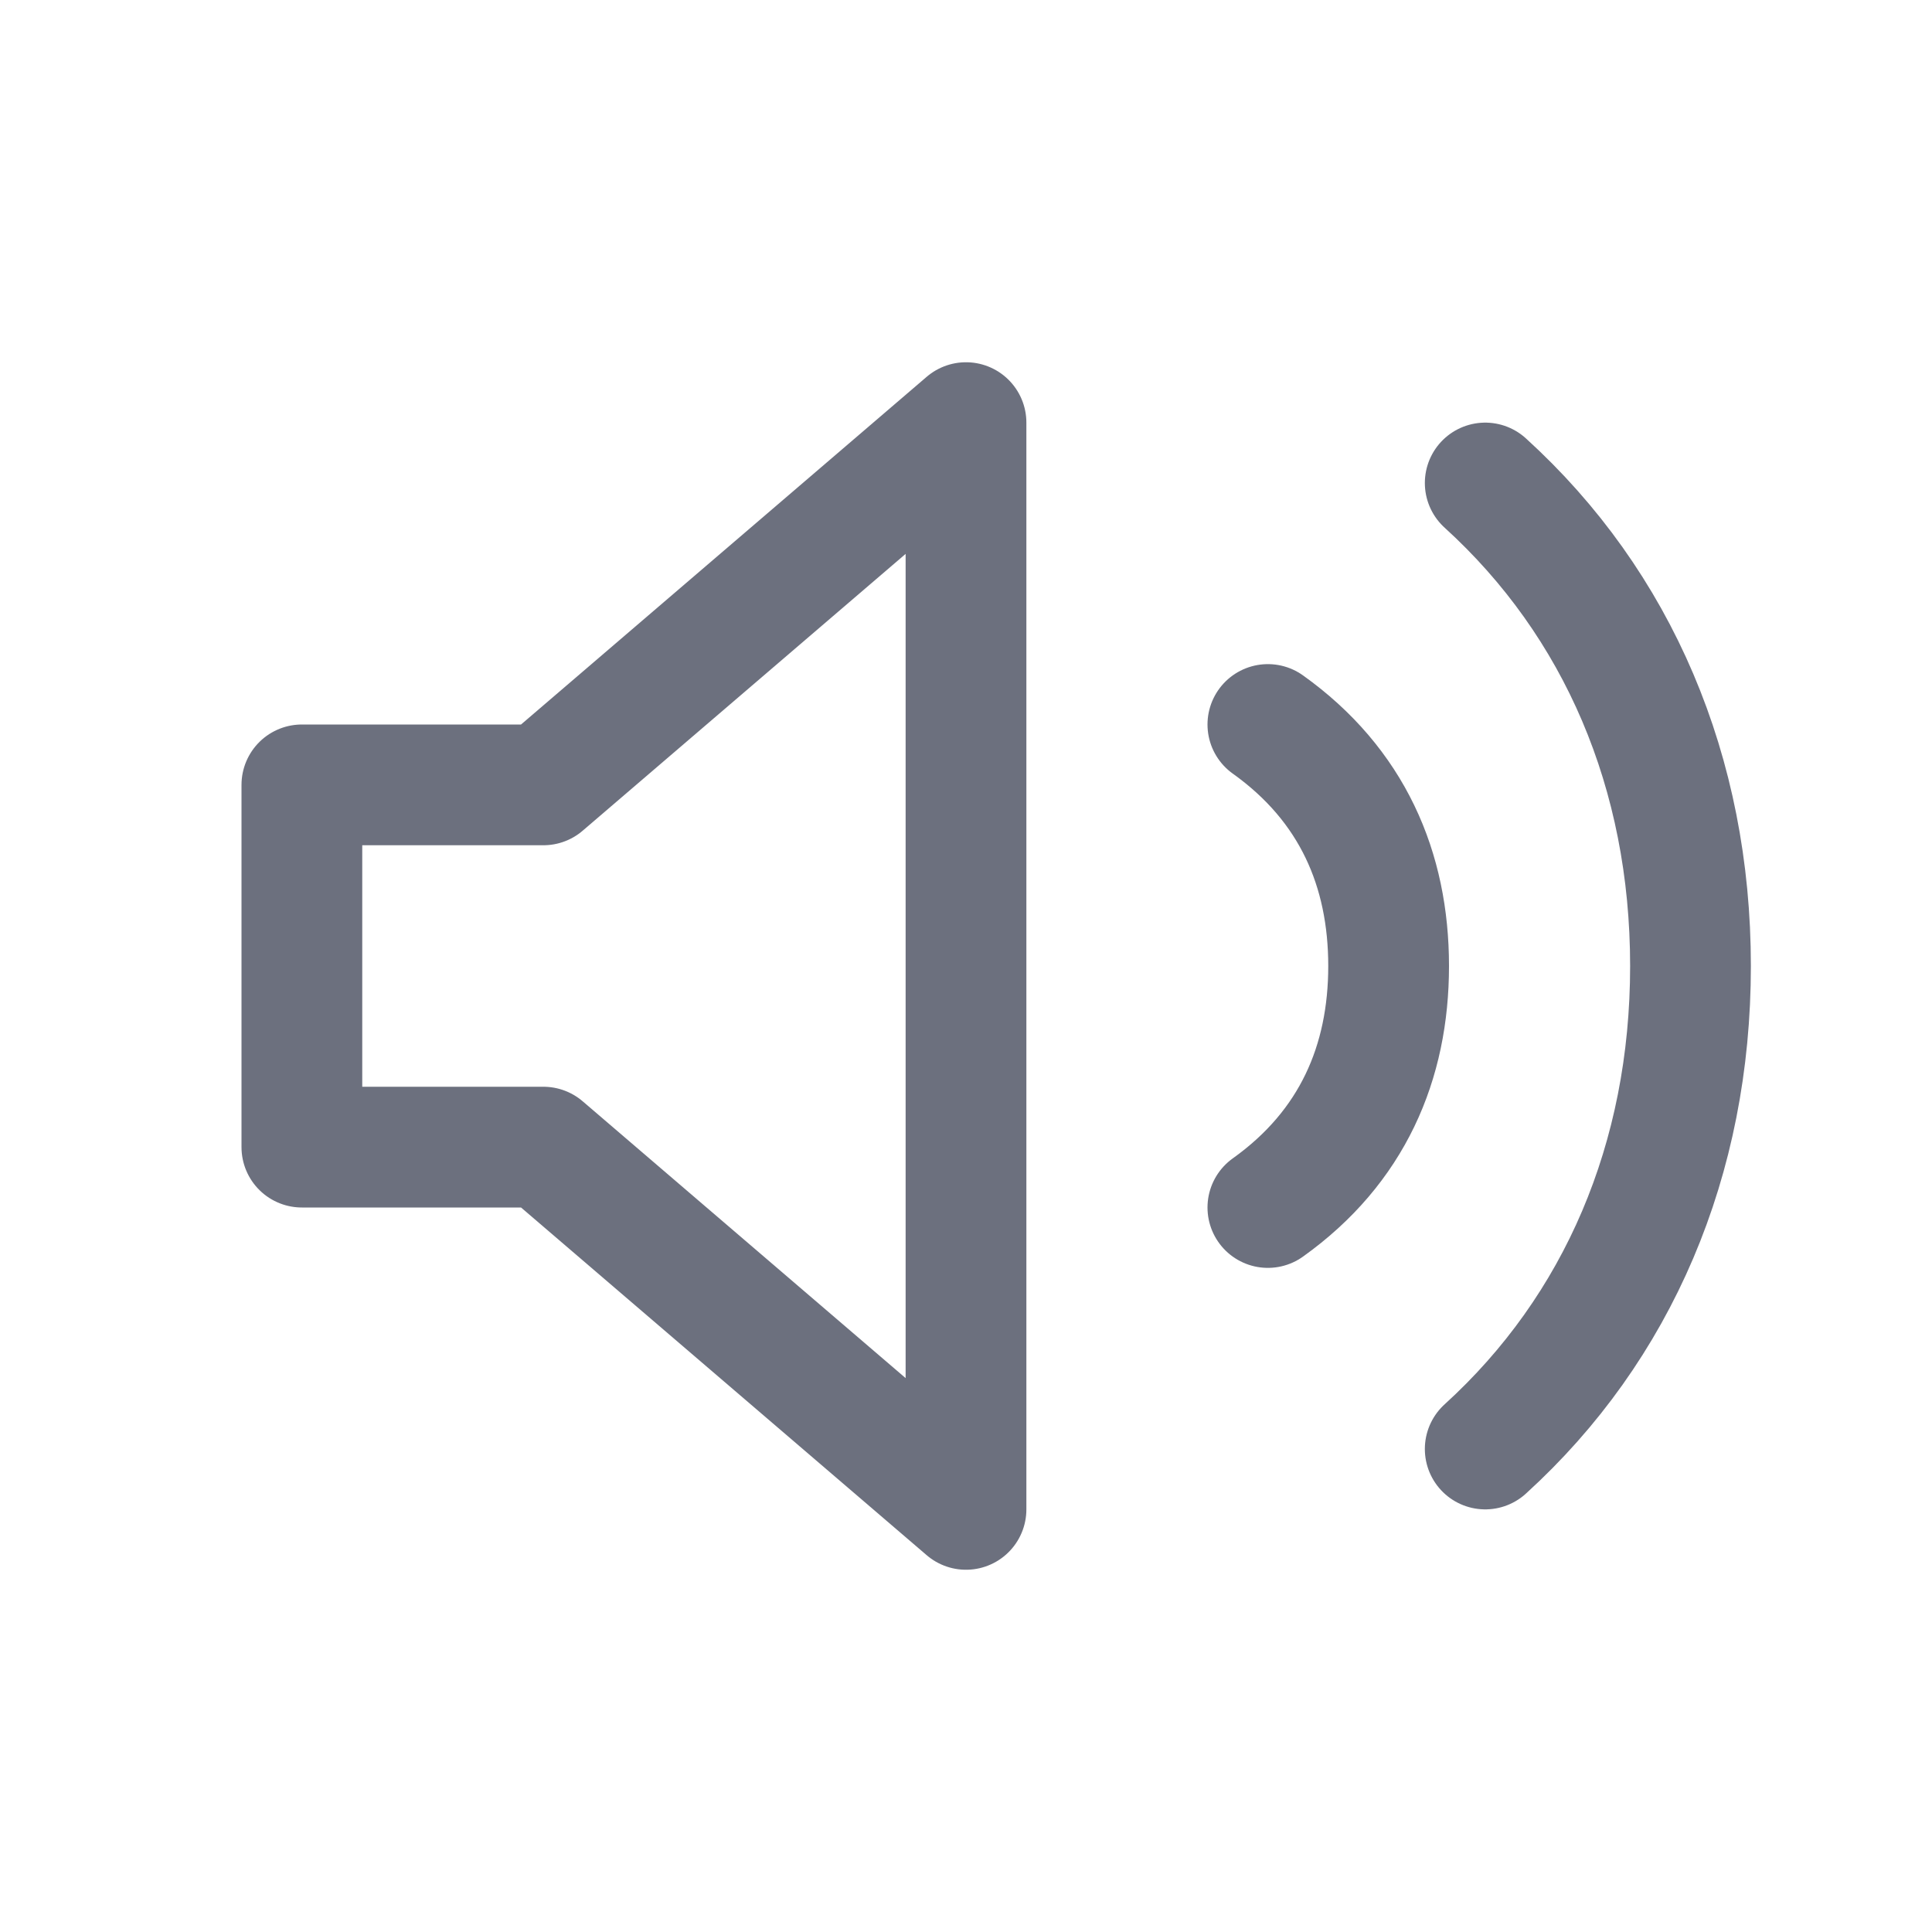
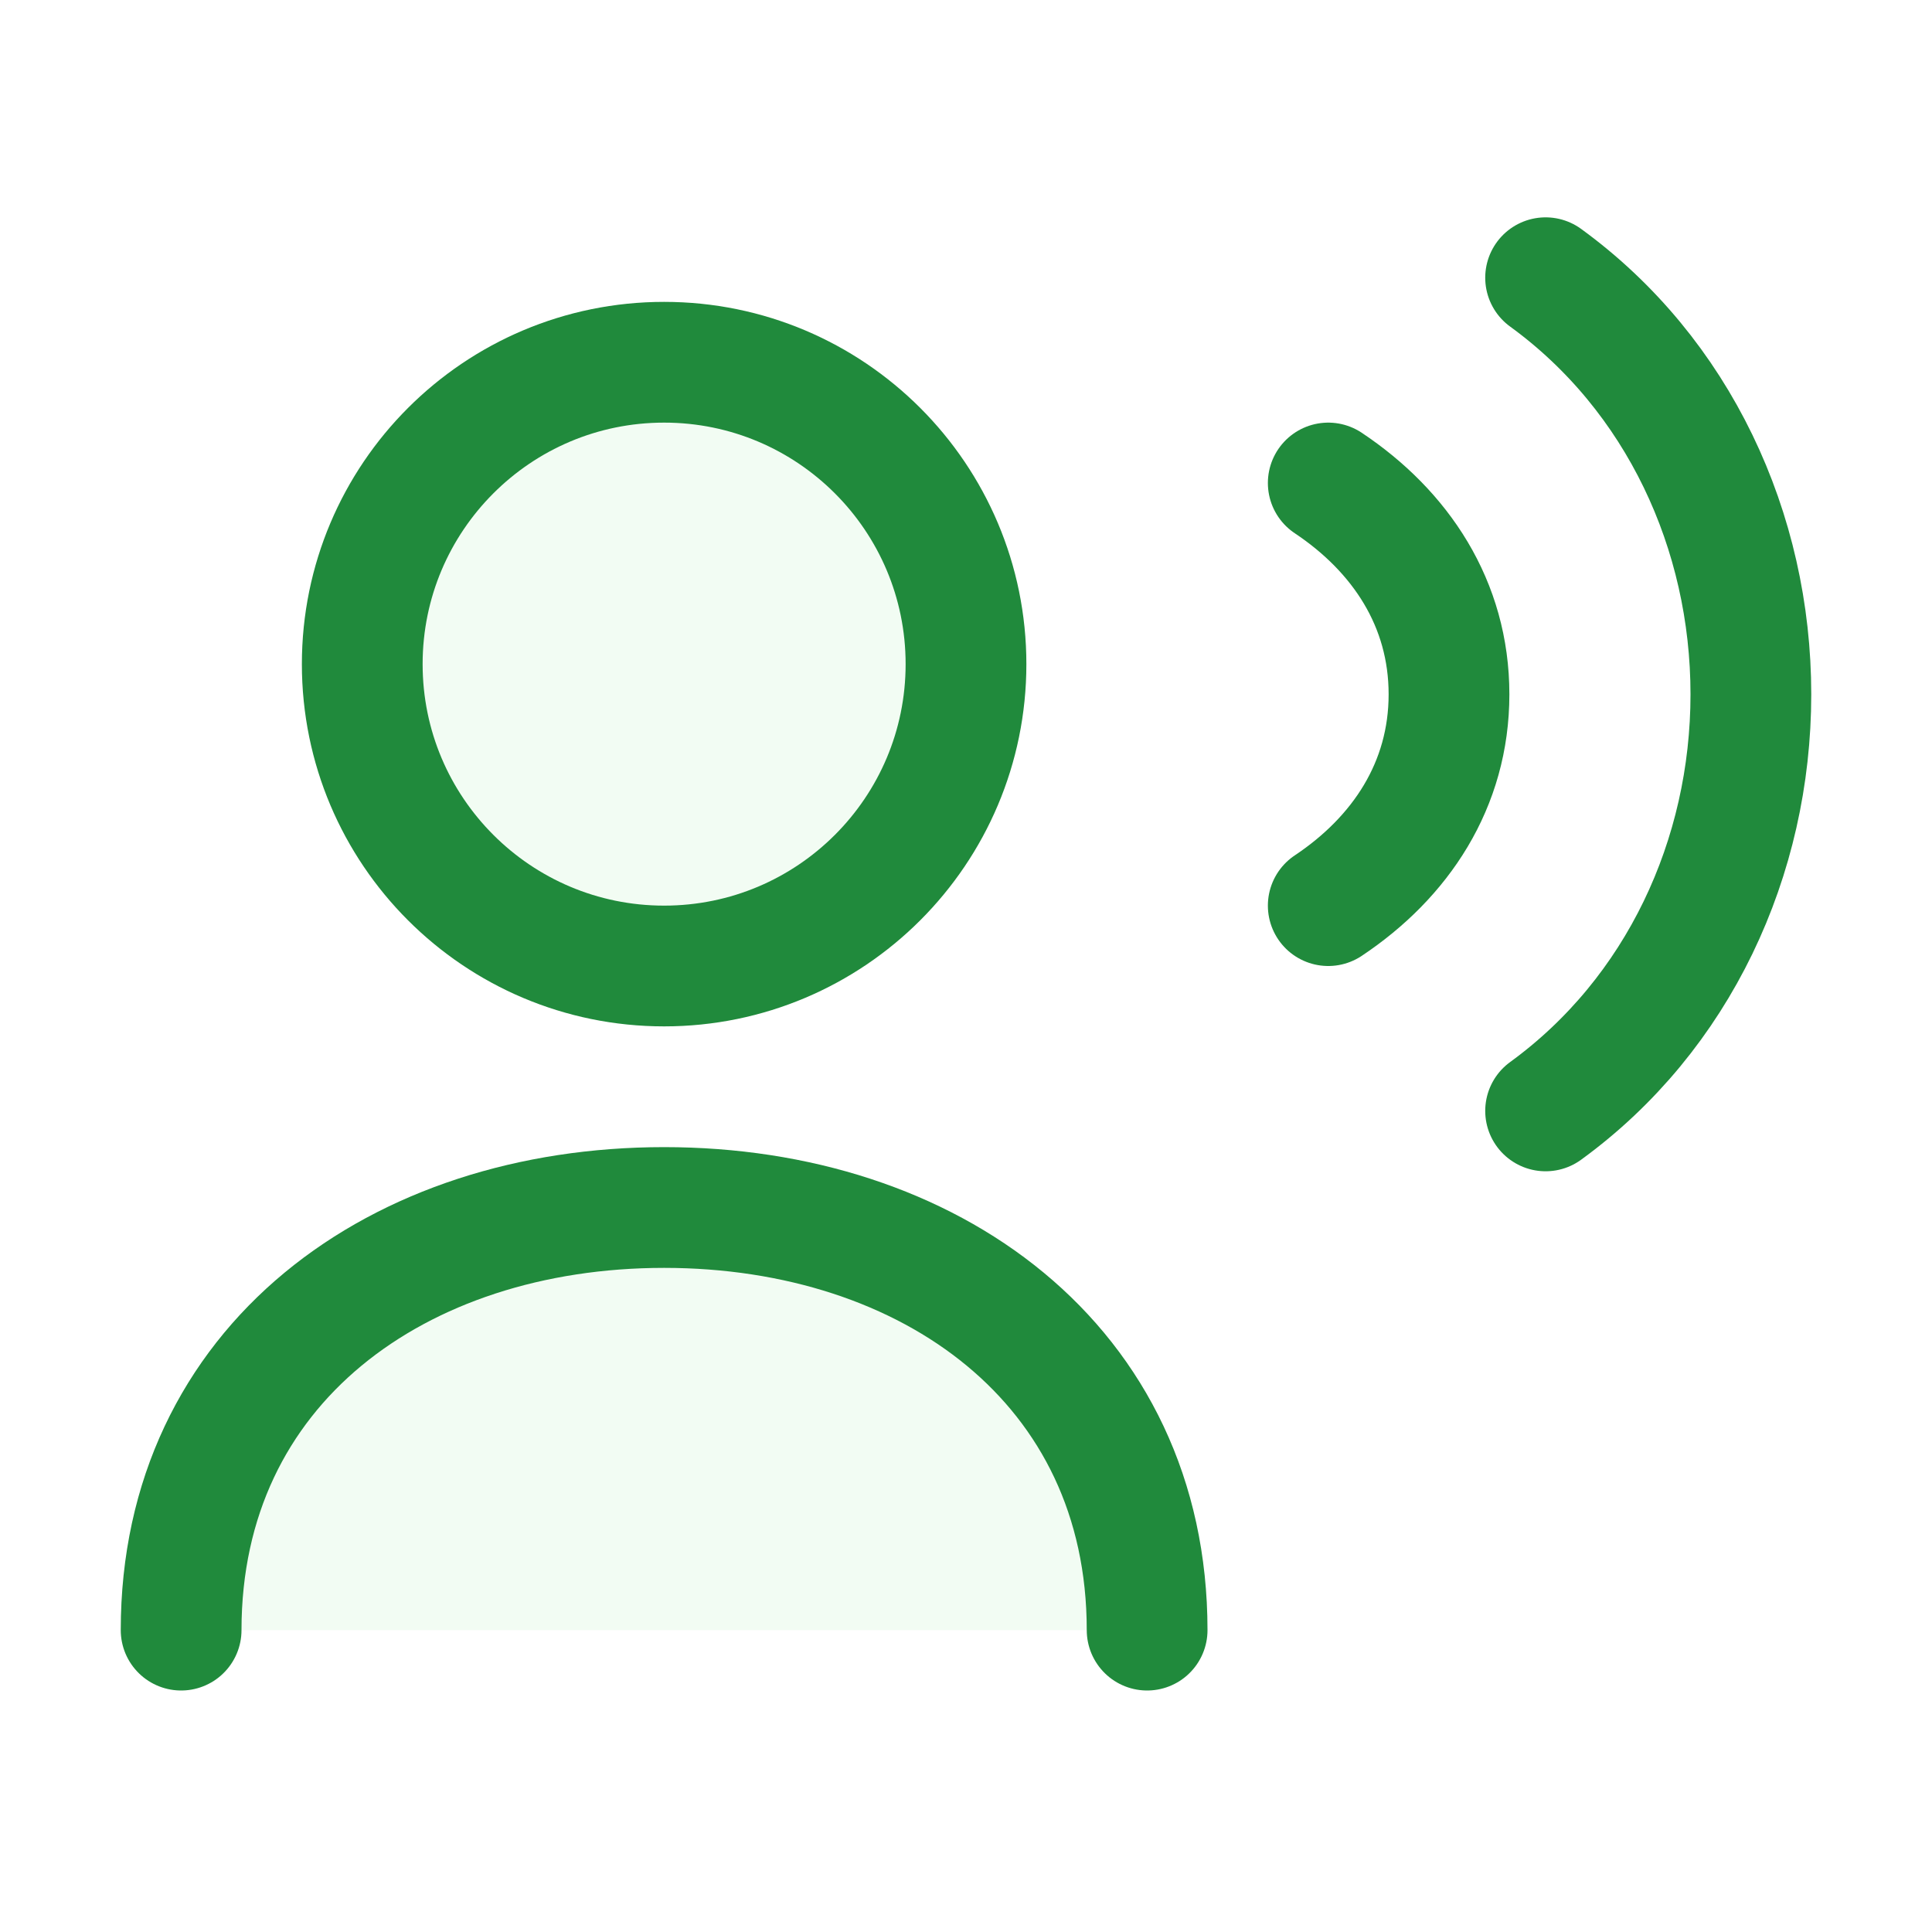
<svg xmlns="http://www.w3.org/2000/svg" width="16" height="16" viewBox="0 0 16 16" fill="none">
-   <path d="M2.5 6.5H4.5L8 3.5V12.5L4.5 9.5H2.5V6.5Z" stroke="#6C707E" stroke-linejoin="round" />
-   <path d="M10.5 6C11.2 6.5 11.5 7.2 11.5 8C11.5 8.8 11.2 9.5 10.5 10" stroke="#6C707E" stroke-linecap="round" />
-   <path d="M12.3 4C13.4 5 14 6.4 14 8C14 9.6 13.4 11 12.3 12" stroke="#6C707E" stroke-linecap="round" />
+   <circle cx="5.5" cy="5.5" r="2.5" fill="#F2FCF3" stroke="#208A3C" />
+   <path d="M1.5 13.5C1.5 11.3 3.3 10 5.5 10C7.7 10 9.5 11.3 9.5 13.5" fill="#F2FCF3" stroke="#208A3C" stroke-linecap="round" />
+   <path d="M11 4C11.6 4.4 12 5 12 5.75C12 6.5 11.6 7.1 11 7.5" stroke="#208A3C" stroke-linecap="round" />
+   <path d="M12.8 2.3C13.9 3.1 14.5 4.4 14.5 5.75C14.5 7.1 13.9 8.4 12.8 9.2" stroke="#208A3C" stroke-linecap="round" />
</svg>
